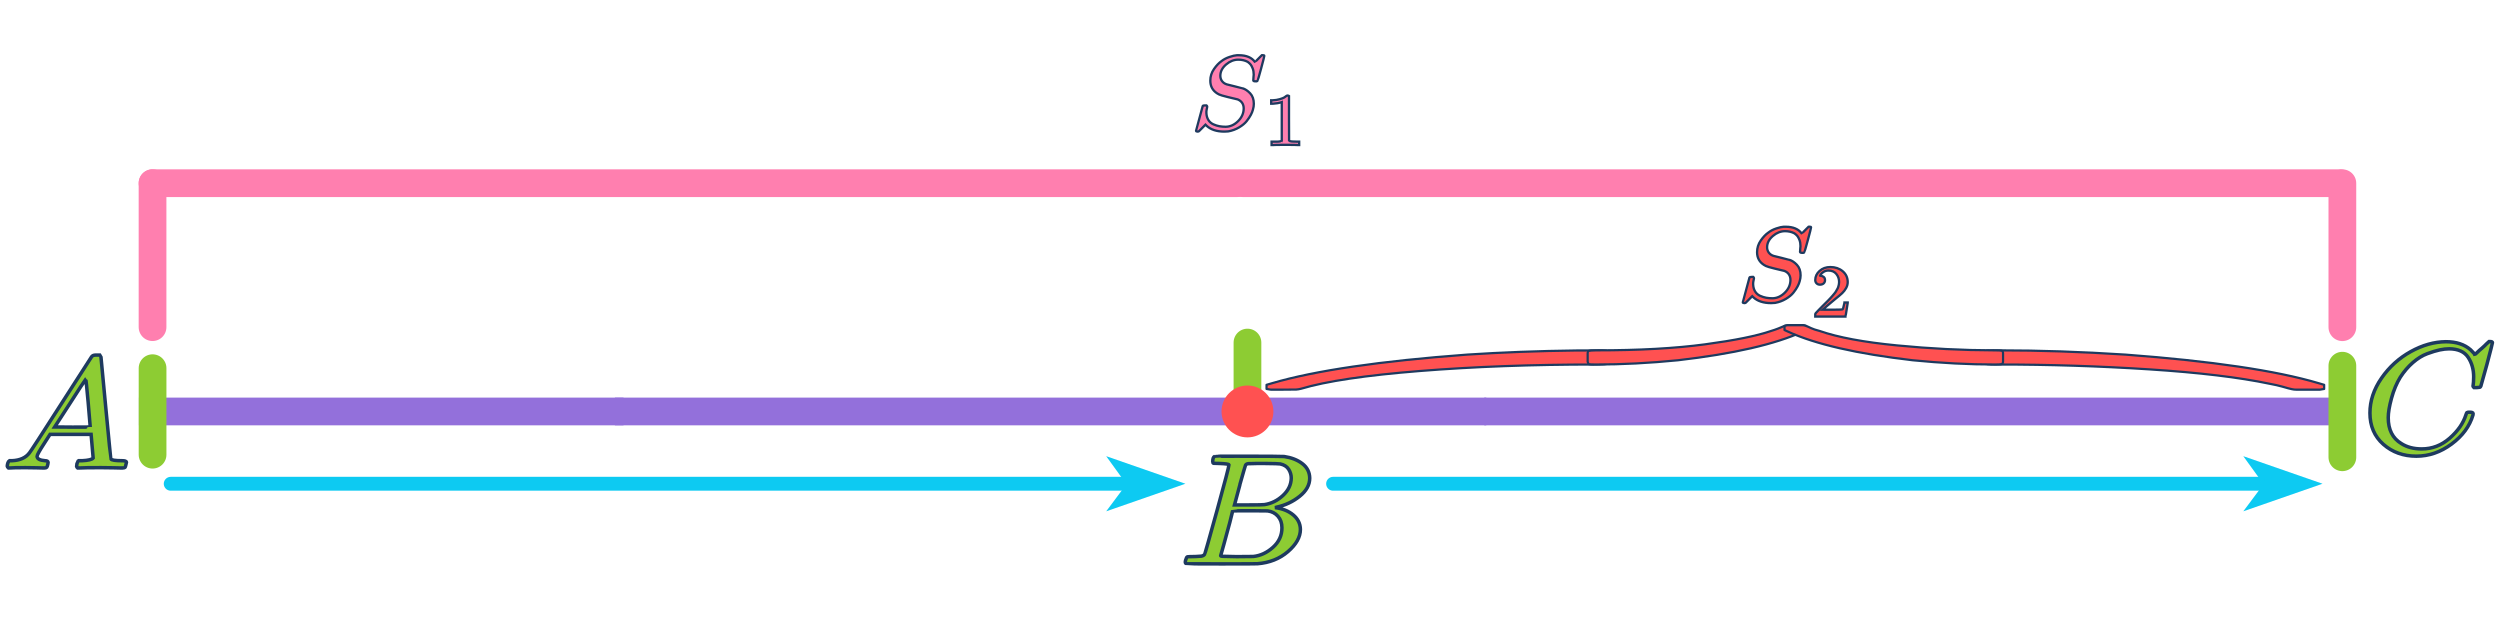
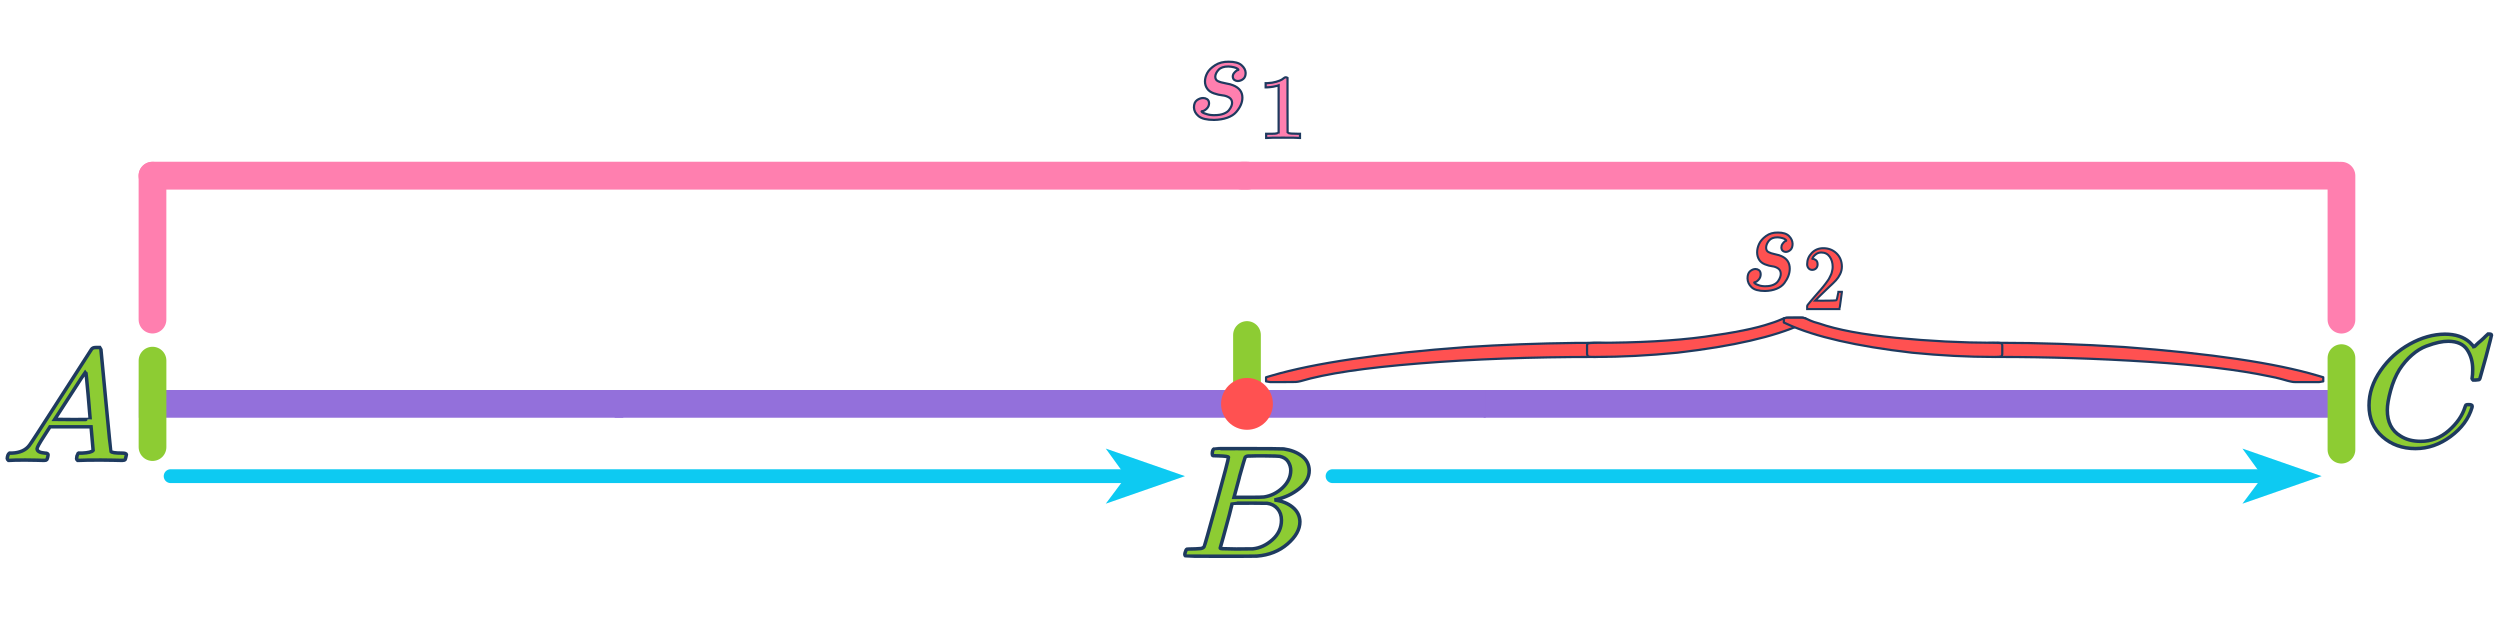
- <svg xmlns="http://www.w3.org/2000/svg" width="410" height="102" viewBox="0 0 1127 235" version="1.1" xml:space="preserve" style="fill-rule:evenodd;clip-rule:evenodd;stroke-linejoin:round;stroke-miterlimit:2;">
+ <svg xmlns="http://www.w3.org/2000/svg" width="410" height="102" viewBox="0 0 1709 347" version="1.1" xml:space="preserve" style="fill-rule:evenodd;clip-rule:evenodd;stroke-linejoin:round;stroke-miterlimit:2;">
  <g>
    <g>
      <g>
-         <path id="MJX-79-TEX-S4-E150" d="M572.871,152.972l-1.911,-0.319l0,-1.863l2.547,-0.745c19.317,-5.676 48.611,-9.969 87.881,-12.878c15.709,-1.029 32.16,-1.65 49.354,-1.863l3.821,0c1.91,0 3.29,-0.018 4.139,-0.053c2.972,-0 4.776,0.053 5.413,0.159c0.637,0.107 0.955,0.444 0.955,1.012l0,3.884c0,0.639 -0.318,1.012 -0.955,1.118c-0.637,0.106 -2.335,0.177 -5.095,0.213c-28.232,-0 -54.554,0.976 -78.965,2.927c-24.411,1.951 -42.242,4.612 -53.493,7.982c-0.849,0.213 -1.592,0.337 -2.229,0.373c-0.637,0.035 -2.653,0.053 -6.05,0.053l-5.412,0Z" style="fill:#ff5151;fill-rule:nonzero;stroke:#1e3a5f;stroke-width:1px;" />
-         <path id="MJX-79-TEX-S4-E151" d="M895.024,140.306l0,-4.576c0,-0.249 0.526,-0.373 1.578,-0.373c0.841,-0.071 2.419,-0.106 4.732,-0.106c18.09,-0 37.021,0.638 56.793,1.916c38.913,2.909 67.94,7.202 87.081,12.878l2.524,0.745l0,1.863l-1.893,0.319l-10.727,0c-0.631,0 -1.262,-0.071 -1.893,-0.213c-0.631,-0.142 -1.157,-0.266 -1.578,-0.372c-0.421,-0.107 -1.367,-0.373 -2.84,-0.799c-1.472,-0.425 -3.365,-0.851 -5.679,-1.277c-13.672,-2.874 -31.761,-5.038 -54.268,-6.492c-22.506,-1.455 -45.118,-2.182 -67.835,-2.182c-2.734,-0 -4.417,-0.053 -5.048,-0.16c-0.631,-0.106 -0.947,-0.496 -0.947,-1.171Z" style="fill:#ff5151;fill-rule:nonzero;stroke:#1e3a5f;stroke-width:1px;" />
+         <path id="MJX-79-TEX-S4-E150" d="M868.376,222.114l-2.896,-0.483l-0,-2.824l3.86,-1.129c29.282,-8.604 73.686,-15.112 133.213,-19.521c23.812,-1.56 48.748,-2.501 74.812,-2.824l5.791,-0c2.896,-0 4.988,-0.027 6.274,-0.08c4.505,-0 7.24,0.08 8.206,0.241c0.965,0.162 1.447,0.673 1.447,1.534l0,5.887c0,0.969 -0.482,1.534 -1.447,1.695c-0.966,0.16 -3.54,0.268 -7.723,0.323c-42.795,-0 -82.695,1.479 -119.698,4.436c-37.002,2.958 -64.031,6.991 -81.085,12.1c-1.287,0.323 -2.414,0.511 -3.379,0.565c-0.966,0.053 -4.022,0.08 -9.171,0.08l-8.204,0Z" style="fill:#ff5151;fill-rule:nonzero;stroke:#1e3a5f;stroke-width:1.52px;" />
+         <path id="MJX-79-TEX-S4-E151" d="M1356.7,202.915l-0,-6.936c-0,-0.378 0.797,-0.566 2.392,-0.566c1.274,-0.107 3.666,-0.16 7.172,-0.16c27.422,-0 56.118,0.967 86.089,2.904c58.985,4.409 102.985,10.917 131.999,19.521l3.826,1.129l-0,2.824l-2.87,0.483l-16.26,0c-0.956,0 -1.913,-0.107 -2.869,-0.322c-0.957,-0.216 -1.754,-0.404 -2.392,-0.564c-0.638,-0.162 -2.072,-0.566 -4.305,-1.211c-2.231,-0.645 -5.101,-1.29 -8.608,-1.936c-20.725,-4.357 -48.145,-7.637 -82.261,-9.841c-34.115,-2.205 -68.391,-3.307 -102.826,-3.307c-4.144,-0 -6.695,-0.081 -7.652,-0.243c-0.956,-0.161 -1.435,-0.752 -1.435,-1.775Z" style="fill:#ff5151;fill-rule:nonzero;stroke:#1e3a5f;stroke-width:1.52px;" />
        <g>
-           <path id="MJX-79-TEX-S4-E153" d="M715.718,140.36l-0,-3.779c-0,-0.638 0.203,-1.011 0.61,-1.117c0.407,-0.107 1.493,-0.178 3.257,-0.213c19.268,-0 35.619,-0.905 49.053,-2.714c13.434,-1.81 23.339,-3.814 29.717,-6.014c1.085,-0.319 2.171,-0.692 3.257,-1.117c1.085,-0.426 1.899,-0.763 2.442,-1.011c0.543,-0.249 1.018,-0.373 1.425,-0.373c0.271,-0.071 1.628,-0.106 4.071,-0.106l3.46,-0l1.221,0.319l0,1.863l-1.628,0.745c-12.348,5.676 -31.074,9.969 -56.177,12.878c-12.891,1.277 -25.239,1.916 -37.045,1.916c-1.764,-0 -2.781,-0.053 -3.053,-0.16c-0.271,-0.106 -0.475,-0.479 -0.61,-1.117Z" style="fill:#ff5151;fill-rule:nonzero;stroke:#1e3a5f;stroke-width:1px;" />
-           <path id="MJX-79-TEX-S4-E152" d="M804.461,124.235l1.221,-0.319l6.717,-0c0.543,-0 1.018,0.071 1.425,0.213c0.407,0.141 0.746,0.266 1.018,0.372c0.271,0.106 0.814,0.355 1.628,0.745c0.814,0.39 2.103,0.816 3.867,1.277c8.278,2.874 19.879,5.038 34.806,6.493c14.926,1.454 29.581,2.199 43.964,2.235c1.764,-0 2.85,0.053 3.257,0.159c0.407,0.107 0.61,0.497 0.61,1.171l0,3.566c0,0.709 -0.203,1.135 -0.61,1.277c-0.407,0.142 -1.425,0.213 -3.053,0.213c-11.806,-0 -24.154,-0.639 -37.045,-1.916c-25.103,-2.909 -43.828,-7.202 -56.177,-12.878l-1.628,-0.745l0,-1.863Z" style="fill:#ff5151;fill-rule:nonzero;stroke:#1e3a5f;stroke-width:1px;" />
+           <path id="MJX-79-TEX-S4-E153" d="M1084.91,202.997l0,-5.728c0,-0.967 0.308,-1.533 0.925,-1.694c0.617,-0.162 2.263,-0.269 4.937,-0.322c29.207,-0 53.992,-1.372 74.356,-4.114c20.363,-2.744 35.377,-5.782 45.045,-9.117c1.645,-0.483 3.291,-1.049 4.937,-1.693c1.645,-0.645 2.879,-1.156 3.702,-1.532c0.823,-0.378 1.543,-0.566 2.16,-0.566c0.411,-0.107 2.468,-0.16 6.171,-0.16l5.245,-0l1.851,0.483l-0,2.824l-2.468,1.13c-18.718,8.603 -47.103,15.111 -85.155,19.52c-19.54,1.936 -38.257,2.905 -56.153,2.905c-2.674,-0 -4.216,-0.081 -4.628,-0.243c-0.411,-0.161 -0.72,-0.726 -0.925,-1.693Z" style="fill:#ff5151;fill-rule:nonzero;stroke:#1e3a5f;stroke-width:1.52px;" />
+           <path id="MJX-79-TEX-S4-E152" d="M1219.43,178.554l1.851,-0.483l10.182,-0c0.823,-0 1.543,0.107 2.16,0.323c0.617,0.213 1.13,0.403 1.543,0.563c0.411,0.161 1.234,0.539 2.468,1.13c1.233,0.591 3.187,1.237 5.861,1.935c12.548,4.357 30.133,7.637 52.76,9.843c22.625,2.204 44.84,3.333 66.642,3.388c2.674,-0 4.32,0.08 4.937,0.241c0.617,0.162 0.924,0.753 0.924,1.775l0,5.405c0,1.075 -0.307,1.72 -0.924,1.936c-0.617,0.215 -2.16,0.323 -4.628,0.323c-17.896,-0 -36.613,-0.969 -56.154,-2.905c-38.052,-4.409 -66.435,-10.917 -85.154,-19.52l-2.468,-1.13l-0,-2.824Z" style="fill:#ff5151;fill-rule:nonzero;stroke:#1e3a5f;stroke-width:1.52px;" />
        </g>
      </g>
    </g>
  </g>
-   <path d="M562.355,160.266l-0,-28.53" style="fill:none;stroke:#8dcc33;stroke-width:12.5px;stroke-linecap:round;stroke-miterlimit:1.5;" />
+   <path d="M852.436,233.171l-0,-43.247" style="fill:none;stroke:#8dcc33;stroke-width:18.95px;stroke-linecap:round;stroke-miterlimit:1.5;" />
  <g>
    <g>
-       <path d="M1054.86,59.886l-494.746,0" style="fill:none;stroke:#ff7faf;stroke-width:12.5px;stroke-linecap:round;stroke-miterlimit:1.5;" />
-       <path d="M557.931,59.886l-489.168,0" style="fill:none;stroke:#ff7faf;stroke-width:12.5px;stroke-linecap:round;stroke-miterlimit:1.5;" />
-       <path d="M68.765,124.797l0,-64.913" style="fill:none;stroke:#ff7faf;stroke-width:12.5px;stroke-linecap:round;stroke-miterlimit:1.5;" />
-       <path d="M1055.94,124.819l-0,-64.912" style="fill:none;stroke:#ff7faf;stroke-width:12.5px;stroke-linecap:round;stroke-miterlimit:1.5;" />
+       <path d="M1598.99,81.012l-749.948,0" style="fill:none;stroke:#ff7faf;stroke-width:18.95px;stroke-linecap:round;stroke-miterlimit:1.5;" />
+       <path d="M852.671,81.012l-748.433,0" style="fill:none;stroke:#ff7faf;stroke-width:19.04px;stroke-linecap:round;stroke-miterlimit:1.5;" />
+       <path d="M104.241,179.406l-0,-98.397" style="fill:none;stroke:#ff7faf;stroke-width:18.95px;stroke-linecap:round;stroke-miterlimit:1.5;" />
+       <path d="M1600.62,179.439l-0,-98.395" style="fill:none;stroke:#ff7faf;stroke-width:18.95px;stroke-linecap:round;stroke-miterlimit:1.5;" />
    </g>
  </g>
-   <g>
-     <path d="M675.341,162.795l380.314,-0" style="fill:none;stroke:#9370db;stroke-width:12.5px;stroke-linecap:square;stroke-miterlimit:1.5;" />
-     <path d="M283.452,162.795l380.314,-0" style="fill:none;stroke:#9370db;stroke-width:12.5px;stroke-linecap:square;stroke-miterlimit:1.5;" />
-     <path d="M68.871,162.795l205.954,-0" style="fill:none;stroke:#9370db;stroke-width:12.5px;stroke-linecap:square;stroke-miterlimit:1.5;" />
-   </g>
-   <g>
-     <path d="M16.714,183.01c-0,1.137 1.193,1.8 3.578,1.99c0.934,-0 1.401,0.26 1.401,0.782c-0,0.047 -0.052,0.355 -0.156,0.924c-0.155,0.663 -0.311,1.089 -0.467,1.279c-0.155,0.189 -0.492,0.284 -1.011,0.284l-0.934,0c-0.518,0 -1.4,-0.024 -2.645,-0.071c-1.245,-0.047 -2.904,-0.071 -4.979,-0.071c-3.683,0 -6.043,0.047 -7.08,0.142l-0.622,0c-0.363,-0.331 -0.545,-0.592 -0.545,-0.782c0.104,-1.279 0.441,-2.108 1.011,-2.487l1.09,-0c3.63,-0.142 6.276,-1.327 7.935,-3.554c0.312,-0.284 5.006,-7.51 14.082,-21.677c9.077,-14.167 13.693,-21.345 13.849,-21.535c0.363,-0.568 0.985,-0.853 1.867,-0.853l1.945,0c0.311,0.427 0.467,0.664 0.467,0.711l2.178,22.956c1.453,15.305 2.231,23.028 2.334,23.17c0.26,0.521 1.945,0.782 5.058,0.782c1.296,-0 1.945,0.237 1.945,0.711c-0,0.094 -0.078,0.426 -0.234,0.995c-0.155,0.71 -0.285,1.137 -0.389,1.279c-0.104,0.142 -0.467,0.237 -1.089,0.284l-1.089,0c-0.571,0 -1.582,-0.024 -3.035,-0.071c-1.452,-0.047 -3.345,-0.071 -5.679,-0.071c-4.876,0 -8.065,0.047 -9.57,0.142l-0.933,0c-0.311,-0.284 -0.467,-0.497 -0.467,-0.639c0,-0.143 0.052,-0.569 0.156,-1.28c0.207,-0.616 0.363,-0.995 0.466,-1.137l0.312,-0.213l1.556,-0c2.801,-0.142 4.46,-0.545 4.979,-1.208l-0.934,-10.661l-18.516,-0l-2.646,4.122c-2.126,3.269 -3.189,5.188 -3.189,5.757Zm23.962,-13.22c0,-0.521 -0.311,-4.217 -0.933,-11.087c-0.623,-6.87 -0.986,-10.329 -1.089,-10.377l-2.101,3.057c-0.83,1.279 -2.464,3.814 -4.902,7.604l-7.002,10.803l8.014,0.071c5.342,0 8.013,-0.023 8.013,-0.071Z" style="fill:#8dcc33;fill-rule:nonzero;stroke:#1e3a5f;stroke-width:1.58px;stroke-linejoin:miter;stroke-miterlimit:4;" />
-   </g>
-   <g>
-     <path d="M549.577,186.24c-1.4,-0 -2.23,-0.024 -2.489,-0.072c-0.26,-0.047 -0.389,-0.307 -0.389,-0.781c-0,-1.28 0.285,-2.061 0.855,-2.346c0.052,-0.047 3.424,-0.071 10.115,-0.071c13.433,0 20.513,0.048 21.239,0.142c3.268,0.474 5.991,1.54 8.169,3.199c2.179,1.658 3.294,3.838 3.346,6.538c-0,3.033 -1.504,5.757 -4.513,8.174c-3.008,2.416 -6.457,4.051 -10.347,4.904l-0.778,0.213c3.319,0.426 6.042,1.516 8.169,3.269c2.127,1.753 3.216,3.933 3.268,6.539c-0,3.459 -1.868,6.799 -5.602,10.021c-3.735,3.222 -8.325,5.046 -13.771,5.473c-0.363,0.047 -5.835,0.071 -16.416,0.071c-10.373,-0 -15.638,-0.048 -15.793,-0.142c-0.208,-0.143 -0.312,-0.332 -0.312,-0.569c0,-0.332 0.052,-0.663 0.156,-0.995c0.259,-0.9 0.519,-1.398 0.778,-1.493c0.207,-0.047 0.596,-0.071 1.167,-0.071l0.467,0c1.4,0 2.956,-0.071 4.668,-0.213c0.726,-0.142 1.219,-0.426 1.478,-0.853c0.156,-0.189 2.023,-6.775 5.602,-19.758c3.579,-12.982 5.368,-19.829 5.368,-20.54c-0,-0.331 -1.478,-0.545 -4.435,-0.639Zm32.521,6.609c0,-1.421 -0.389,-2.748 -1.167,-3.98c-0.778,-1.232 -2.049,-2.037 -3.812,-2.416c-0.363,-0.095 -2.749,-0.166 -7.158,-0.213l-3.267,-0c-1.142,-0 -2.049,0.023 -2.723,0.071l-1.012,-0c-0.778,0.047 -1.271,0.284 -1.478,0.71c-0.104,0.19 -0.934,3.033 -2.49,8.529c0,0.142 -0.026,0.284 -0.078,0.426l-2.411,8.956l6.301,-0c4.202,-0 6.614,-0.048 7.236,-0.143c3.112,-0.473 5.887,-1.847 8.325,-4.122c2.437,-2.274 3.682,-4.88 3.734,-7.818Zm-4.201,22.388c-0,-2.085 -0.597,-3.814 -1.79,-5.188c-1.192,-1.374 -2.749,-2.18 -4.668,-2.417c-0.311,-0.047 -2.463,-0.071 -6.457,-0.071c-6.12,0 -9.207,0.024 -9.258,0.071c-0,0.095 -0.441,1.825 -1.323,5.189c-0.882,3.364 -1.789,6.704 -2.723,10.021l-1.4,4.975c-0,0.19 0.311,0.284 0.933,0.284c0.623,0 2.723,0.048 6.302,0.142c4.616,0 7.106,-0.023 7.469,-0.071c3.216,-0.331 6.172,-1.705 8.869,-4.122c2.697,-2.416 4.046,-5.354 4.046,-8.813Z" style="fill:#8dcc33;fill-rule:nonzero;stroke:#1e3a5f;stroke-width:1.58px;stroke-linejoin:miter;stroke-miterlimit:4;" />
-   </g>
-   <g>
-     <path d="M1068.37,163.483c0,-5.449 1.738,-10.684 5.213,-15.707c3.475,-5.022 7.858,-9.002 13.148,-11.94c5.291,-2.938 10.581,-4.43 15.871,-4.478c4.669,0 8.377,1.209 11.126,3.625c0.467,0.474 0.856,0.877 1.167,1.208c0.311,0.332 0.519,0.569 0.622,0.711l0.078,0.213c0.156,0 0.856,-0.616 2.101,-1.848c0.363,-0.284 0.752,-0.616 1.167,-0.995c0.415,-0.379 0.83,-0.758 1.245,-1.137c0.415,-0.379 0.674,-0.639 0.778,-0.782l1.167,-1.066l0.467,0c0.726,0 1.089,0.166 1.089,0.498c-0,0.189 -0.83,3.435 -2.49,9.737c-1.867,6.586 -2.801,9.902 -2.801,9.95c-0.103,0.237 -0.233,0.379 -0.389,0.426c-0.155,0.048 -0.622,0.095 -1.4,0.142l-1.245,0c-0.311,-0.284 -0.467,-0.497 -0.467,-0.639c0,-0.048 0.026,-0.213 0.078,-0.498c0.052,-0.284 0.104,-0.758 0.156,-1.421c0.051,-0.664 0.077,-1.422 0.077,-2.274c0,-3.365 -0.829,-6.302 -2.489,-8.813c-1.66,-2.512 -4.487,-3.791 -8.481,-3.838c-1.348,-0 -2.8,0.165 -4.356,0.497c-1.556,0.332 -3.424,0.9 -5.602,1.706c-2.178,0.805 -4.331,2.132 -6.458,3.98c-2.126,1.848 -4.019,4.051 -5.679,6.61c-1.66,2.7 -2.982,5.851 -3.968,9.452c-0.985,3.601 -1.478,6.539 -1.478,8.813c-0,5.402 1.971,9.287 5.913,11.656c2.489,1.611 5.55,2.417 9.18,2.417c4.72,-0 8.922,-1.611 12.604,-4.833c3.683,-3.222 6.12,-6.728 7.313,-10.519c0.208,-0.616 0.363,-0.971 0.467,-1.066c0.104,-0.095 0.519,-0.142 1.245,-0.142c1.037,-0 1.556,0.213 1.556,0.639c0,0.237 -0.026,0.451 -0.078,0.64c-1.504,5.07 -4.72,9.429 -9.647,13.077c-4.928,3.649 -10.218,5.473 -15.872,5.473c-5.861,-0 -10.814,-1.777 -14.86,-5.33c-4.045,-3.554 -6.068,-8.269 -6.068,-14.144Z" style="fill:#8dcc33;fill-rule:nonzero;stroke:#1e3a5f;stroke-width:1.58px;stroke-linejoin:miter;stroke-miterlimit:4;" />
-   </g>
+   <path d="M1023.7,237.004l576.489,0" style="fill:none;stroke:#9370db;stroke-width:18.95px;stroke-linecap:square;stroke-miterlimit:1.5;" />
+   <path d="M429.668,237.004l576.489,0" style="fill:none;stroke:#9370db;stroke-width:18.95px;stroke-linecap:square;stroke-miterlimit:1.5;" />
+   <path d="M104.401,237.004l312.19,0" style="fill:none;stroke:#9370db;stroke-width:18.95px;stroke-linecap:square;stroke-miterlimit:1.5;" />
+   <path d="M25.34,267.647c0,1.723 1.809,2.728 5.424,3.016c1.416,0 2.124,0.394 2.124,1.186c-0,0.071 -0.079,0.538 -0.237,1.4c-0.235,1.005 -0.471,1.651 -0.708,1.939c-0.235,0.286 -0.745,0.43 -1.532,0.43l-1.416,0c-0.785,0 -2.122,-0.036 -4.009,-0.107c-1.887,-0.071 -4.402,-0.108 -7.548,-0.108c-5.582,0 -9.16,0.071 -10.732,0.215l-0.942,0c-0.551,-0.501 -0.827,-0.897 -0.827,-1.185c0.158,-1.939 0.669,-3.195 1.533,-3.77l1.652,0c5.503,-0.215 9.513,-2.011 12.028,-5.387c0.473,-0.43 7.588,-11.384 21.346,-32.858c13.759,-21.475 20.756,-32.356 20.993,-32.644c0.55,-0.861 1.493,-1.293 2.83,-1.293l2.948,0c0.471,0.648 0.708,1.007 0.708,1.078l3.301,34.797c2.203,23.2 3.382,34.907 3.538,35.122c0.394,0.79 2.949,1.185 7.667,1.185c1.965,0 2.949,0.36 2.949,1.078c-0,0.143 -0.119,0.646 -0.355,1.508c-0.235,1.076 -0.432,1.724 -0.59,1.939c-0.157,0.215 -0.708,0.359 -1.65,0.43l-1.651,0c-0.866,0 -2.398,-0.036 -4.601,-0.107c-2.201,-0.071 -5.07,-0.108 -8.608,-0.108c-7.391,0 -12.225,0.071 -14.507,0.215l-1.414,0c-0.471,-0.43 -0.708,-0.753 -0.708,-0.968c0,-0.217 0.079,-0.863 0.237,-1.94c0.314,-0.934 0.55,-1.509 0.706,-1.724l0.473,-0.323l2.359,0c4.246,-0.215 6.76,-0.826 7.547,-1.831l-1.416,-16.16l-28.067,-0l-4.011,6.248c-3.222,4.955 -4.834,7.864 -4.834,8.727Zm36.323,-20.039c-0,-0.79 -0.472,-6.393 -1.415,-16.806c-0.944,-10.414 -1.494,-15.657 -1.65,-15.73l-3.185,4.634c-1.258,1.939 -3.735,5.781 -7.431,11.526l-10.614,16.376l12.148,0.107c8.098,0 12.147,-0.035 12.147,-0.107Z" style="fill:#8dcc33;fill-rule:nonzero;stroke:#1e3a5f;stroke-width:2.4px;stroke-linejoin:miter;stroke-miterlimit:4;" />
+   <path d="M833.067,272.543c-2.122,-0 -3.381,-0.036 -3.773,-0.109c-0.394,-0.071 -0.59,-0.466 -0.59,-1.184c0,-1.94 0.432,-3.124 1.296,-3.556c0.079,-0.071 5.19,-0.108 15.333,-0.108c20.362,0 31.094,0.073 32.194,0.215c4.954,0.719 9.082,2.335 12.383,4.85c3.303,2.513 4.993,5.817 5.072,9.91c0,4.597 -2.28,8.727 -6.841,12.39c-4.559,3.663 -9.787,6.141 -15.684,7.434l-1.179,0.323c5.031,0.646 9.158,2.298 12.382,4.955c3.225,2.657 4.875,5.962 4.954,9.912c0,5.243 -2.831,10.306 -8.491,15.19c-5.662,4.884 -12.62,7.649 -20.875,8.296c-0.55,0.071 -8.845,0.108 -24.884,0.108c-15.723,-0 -23.704,-0.073 -23.939,-0.215c-0.315,-0.217 -0.473,-0.504 -0.473,-0.863c-0,-0.503 0.079,-1.005 0.236,-1.508c0.393,-1.364 0.787,-2.119 1.18,-2.263c0.314,-0.072 0.903,-0.108 1.769,-0.108l0.708,0c2.122,0 4.48,-0.108 7.075,-0.323c1.101,-0.215 1.848,-0.646 2.241,-1.293c0.236,-0.286 3.066,-10.27 8.492,-29.949c5.425,-19.679 8.136,-30.058 8.136,-31.136c0,-0.501 -2.24,-0.826 -6.722,-0.968Zm49.296,10.018c-0,-2.154 -0.59,-4.166 -1.769,-6.033c-1.179,-1.868 -3.106,-3.088 -5.778,-3.662c-0.551,-0.144 -4.167,-0.252 -10.851,-0.323l-4.952,-0c-1.731,-0 -3.106,0.035 -4.127,0.108l-1.534,-0c-1.18,0.071 -1.927,0.43 -2.241,1.076c-0.157,0.288 -1.416,4.597 -3.774,12.928c-0,0.215 -0.04,0.431 -0.118,0.646l-3.655,13.576l9.551,-0c6.37,-0 10.026,-0.073 10.969,-0.217c4.717,-0.717 8.923,-2.8 12.619,-6.248c3.694,-3.447 5.581,-7.398 5.66,-11.851Zm-6.368,33.936c-0,-3.16 -0.905,-5.781 -2.713,-7.864c-1.807,-2.083 -4.167,-3.304 -7.076,-3.664c-0.472,-0.071 -3.734,-0.107 -9.788,-0.107c-9.277,-0 -13.956,0.036 -14.033,0.107c-0,0.144 -0.669,2.767 -2.006,7.866c-1.337,5.099 -2.712,10.162 -4.127,15.19l-2.123,7.541c0,0.288 0.472,0.431 1.415,0.431c0.944,-0 4.127,0.073 9.552,0.215c6.997,0 10.772,-0.035 11.322,-0.108c4.875,-0.501 9.356,-2.584 13.444,-6.248c4.088,-3.662 6.133,-8.116 6.133,-13.359Z" style="fill:#8dcc33;fill-rule:nonzero;stroke:#1e3a5f;stroke-width:2.4px;stroke-linejoin:miter;stroke-miterlimit:4;" />
+   <path d="M1619.47,238.047c-0,-8.259 2.634,-16.195 7.902,-23.809c5.267,-7.612 11.911,-13.645 19.93,-18.099c8.02,-4.453 16.038,-6.715 24.057,-6.788c7.078,0 12.698,1.833 16.865,5.495c0.708,0.719 1.298,1.33 1.769,1.831c0.472,0.504 0.787,0.863 0.943,1.078l0.118,0.323c0.237,0 1.298,-0.934 3.185,-2.801c0.55,-0.431 1.14,-0.934 1.769,-1.508c0.629,-0.575 1.258,-1.149 1.887,-1.724c0.629,-0.574 1.022,-0.969 1.18,-1.185l1.768,-1.616l0.708,-0c1.101,-0 1.651,0.251 1.651,0.755c0,0.286 -1.258,5.207 -3.774,14.759c-2.83,9.983 -4.246,15.01 -4.246,15.083c-0.156,0.359 -0.353,0.574 -0.59,0.645c-0.235,0.073 -0.943,0.144 -2.122,0.216l-1.887,-0c-0.472,-0.431 -0.708,-0.754 -0.708,-0.969c-0,-0.073 0.039,-0.323 0.118,-0.755c0.079,-0.43 0.158,-1.149 0.237,-2.154c0.077,-1.006 0.116,-2.155 0.116,-3.447c0,-5.1 -1.256,-9.552 -3.772,-13.359c-2.517,-3.807 -6.802,-5.746 -12.856,-5.817c-2.044,-0 -4.244,0.25 -6.603,0.753c-2.359,0.503 -5.19,1.364 -8.492,2.586c-3.301,1.22 -6.565,3.232 -9.789,6.033c-3.223,2.801 -6.092,6.141 -8.608,10.02c-2.517,4.092 -4.52,8.869 -6.015,14.327c-1.493,5.459 -2.24,9.912 -2.24,13.359c-0,8.189 2.987,14.077 8.963,17.668c3.772,2.442 8.412,3.664 13.915,3.664c7.155,0 13.524,-2.442 19.105,-7.326c5.583,-4.884 9.277,-10.198 11.086,-15.945c0.315,-0.933 0.55,-1.472 0.707,-1.616c0.158,-0.144 0.787,-0.215 1.888,-0.215c1.572,0 2.358,0.323 2.358,0.969c0,0.359 -0.039,0.683 -0.118,0.97c-2.28,7.685 -7.155,14.293 -14.623,19.822c-7.47,5.532 -15.489,8.296 -24.059,8.296c-8.885,0 -16.392,-2.693 -22.525,-8.079c-6.132,-5.387 -9.198,-12.534 -9.198,-21.44Z" style="fill:#8dcc33;fill-rule:nonzero;stroke:#1e3a5f;stroke-width:2.4px;stroke-linejoin:miter;stroke-miterlimit:4;" />
+   <path d="M810.052,286.404l-54.148,18.84l13.844,-18.531l-13.844,-19.15l54.148,18.841Z" style="fill:#0dcaf2;" />
+   <circle cx="852.436" cy="237.003" r="17.723" style="fill:#ff5151;" />
+   <path d="M116.654,286.419l649.792,-0" style="fill:none;stroke:#0dcaf2;stroke-width:9.47px;stroke-linecap:round;stroke-miterlimit:1.5;" />
+   <path d="M1587.07,286.404l-54.148,18.84l13.844,-18.531l-13.844,-19.15l54.148,18.841Z" style="fill:#0dcaf2;" />
+   <path d="M910.945,286.419l632.52,-0" style="fill:none;stroke:#0dcaf2;stroke-width:9.47px;stroke-linecap:round;stroke-miterlimit:1.5;" />
+   <path d="M1600.62,268.311l-0,-62.581" style="fill:none;stroke:#8dcc33;stroke-width:18.95px;stroke-linecap:round;stroke-miterlimit:1.5;" />
+   <path d="M104.259,266.549l-0,-59.109" style="fill:none;stroke:#8dcc33;stroke-width:18.95px;stroke-linecap:round;stroke-miterlimit:1.5;" />
  <g>
    <g>
-       <path d="M552.459,34.457c2.041,-0 3.91,-0.822 5.605,-2.466c1.695,-1.643 2.56,-3.555 2.595,-5.736c-0,-1.991 -0.9,-3.366 -2.699,-4.125c-3.667,-0.853 -6.02,-1.438 -7.058,-1.754c-1.038,-0.316 -1.764,-0.632 -2.18,-0.948c-2.076,-1.328 -3.114,-3.24 -3.114,-5.737c0,-1.928 0.554,-3.682 1.661,-5.262c1.107,-1.581 2.232,-2.766 3.374,-3.556c1.003,-0.79 2.214,-1.422 3.632,-1.896c1.419,-0.474 2.526,-0.727 3.322,-0.759l0.934,0c3.322,0 5.726,1.011 7.214,3.034c0.034,0 0.259,-0.205 0.675,-0.616c0.415,-0.411 0.865,-0.869 1.349,-1.375c0.484,-0.506 0.83,-0.853 1.038,-1.043l0.207,0c0.104,0 0.191,-0.016 0.26,-0.047c0.45,-0 0.675,0.11 0.675,0.332c-0,0.221 -0.485,2.133 -1.454,5.736c-0.968,3.603 -1.522,5.468 -1.66,5.594c-0.139,0.127 -0.415,0.174 -0.831,0.143c-0.692,-0 -1.038,-0.143 -1.038,-0.427c0,-0.19 0.018,-0.348 0.052,-0.474c0,-0.095 0.018,-0.395 0.052,-0.901c0.035,-0.506 0.069,-0.916 0.104,-1.233c0,-1.074 -0.156,-2.007 -0.467,-2.797c-0.311,-0.79 -0.623,-1.375 -0.934,-1.754c-0.312,-0.379 -0.744,-0.774 -1.298,-1.185c-1.245,-0.664 -2.664,-0.996 -4.255,-0.996c-1.972,0 -3.806,0.727 -5.502,2.181c-1.695,1.454 -2.56,3.129 -2.594,5.026c-0,0.948 0.259,1.77 0.778,2.465c0.519,0.695 1.228,1.185 2.128,1.47c0.138,0.063 1.349,0.363 3.633,0.9c2.283,0.538 3.442,0.822 3.477,0.854c1.176,0.347 2.318,1.106 3.425,2.275c1.107,1.17 1.661,2.75 1.661,4.741c-0,0.822 -0.138,1.707 -0.415,2.655c-0.173,0.696 -0.485,1.47 -0.934,2.323c-0.45,0.854 -1.073,1.786 -1.869,2.798c-0.796,1.011 -1.937,1.959 -3.425,2.844c-1.488,0.885 -3.114,1.486 -4.878,1.802c-0.416,0.063 -1.004,0.095 -1.765,0.095c-3.425,-0 -6.089,-0.87 -7.992,-2.608l-0.519,-0.521l-1.453,1.469c-0.796,0.854 -1.281,1.343 -1.454,1.47c-0.173,0.126 -0.397,0.19 -0.674,0.19c-0.45,-0 -0.675,-0.127 -0.675,-0.38c0,-0.095 1.003,-3.808 3.01,-11.141c0.069,-0.19 0.415,-0.284 1.038,-0.284l0.675,-0c0.207,0.189 0.311,0.363 0.311,0.521c0,0.063 -0.017,0.205 -0.052,0.427c-0.034,0.221 -0.104,0.553 -0.207,0.995c-0.104,0.443 -0.139,0.964 -0.104,1.565c0.069,1.232 0.38,2.276 0.934,3.129c0.554,0.853 1.298,1.485 2.232,1.896c0.934,0.411 1.833,0.696 2.698,0.854c0.865,0.158 1.782,0.237 2.751,0.237Z" style="fill:#ff7faf;fill-rule:nonzero;stroke:#1e3a5f;stroke-width:1.05px;stroke-linejoin:miter;stroke-miterlimit:4;" />
-     </g>
-     <g>
-       <path d="M577.816,23.332l-0.477,0.168c-0.343,0.112 -0.832,0.223 -1.468,0.335c-0.636,0.112 -1.345,0.19 -2.128,0.235l-0.697,-0l-0,-1.542l0.697,-0c1.15,-0.045 2.214,-0.213 3.192,-0.503c0.979,-0.291 1.664,-0.559 2.055,-0.804c0.391,-0.246 0.734,-0.492 1.027,-0.738c0.049,-0.067 0.196,-0.1 0.441,-0.1c0.22,-0 0.428,0.067 0.624,0.201l-0,10.022l0.036,10.055c0.171,0.157 0.318,0.257 0.441,0.302c0.122,0.045 0.415,0.089 0.88,0.134c0.465,0.045 1.223,0.067 2.275,0.067l0.954,0l0,1.542l-0.404,-0c-0.513,-0.067 -2.458,-0.101 -5.834,-0.101c-3.326,0 -5.247,0.034 -5.76,0.101l-0.441,-0l0,-1.542l2.349,0c0.391,0 0.697,-0.011 0.917,-0.033c0.22,-0.023 0.416,-0.056 0.587,-0.101c0.171,-0.045 0.269,-0.067 0.294,-0.067c0.024,0 0.097,-0.056 0.22,-0.168c0.122,-0.111 0.195,-0.156 0.22,-0.134l-0,-17.329Z" style="fill:#ff7faf;fill-rule:nonzero;stroke:#1e3a5f;stroke-width:1.05px;stroke-linejoin:miter;stroke-miterlimit:4;" />
+       <g>
+         <path d="M823.719,16.575c-0,-1.877 0.514,-3.784 1.544,-5.72c1.03,-1.936 2.832,-3.725 5.406,-5.368c2.574,-1.643 5.695,-2.435 9.364,-2.376c3.99,-0 6.886,0.792 8.687,2.376c1.802,1.584 2.736,3.344 2.8,5.28c-0,1.877 -0.547,3.256 -1.641,4.136c-1.094,0.88 -2.317,1.35 -3.668,1.408c-0.837,0 -1.609,-0.234 -2.317,-0.704c-0.708,-0.469 -1.094,-1.232 -1.159,-2.288c0,-0.939 0.29,-1.76 0.869,-2.464c0.579,-0.704 1.126,-1.232 1.641,-1.584c0.515,-0.352 0.933,-0.528 1.255,-0.528c0.065,-0 0.097,-0.029 0.097,-0.088c-0,-0.176 -0.225,-0.44 -0.676,-0.792c-0.45,-0.352 -1.255,-0.675 -2.413,-0.968c-1.159,-0.293 -2.414,-0.469 -3.765,-0.528c-3.089,-0 -5.341,0.763 -6.757,2.288c-1.416,1.525 -2.156,3.08 -2.221,4.664c0,1.467 0.612,2.494 1.835,3.08c1.222,0.587 2.992,1.086 5.309,1.496c2.317,0.411 3.99,0.851 5.02,1.32c4.247,1.702 6.371,4.518 6.371,8.449c-0,1.642 -0.354,3.285 -1.062,4.928c-0.708,1.643 -1.77,3.285 -3.186,4.928c-1.416,1.643 -3.443,2.934 -6.081,3.872c-2.639,0.939 -5.664,1.438 -9.074,1.496c-4.956,0 -8.463,-0.85 -10.522,-2.552c-2.06,-1.701 -3.122,-3.696 -3.186,-5.984c0,-2.288 0.676,-3.931 2.027,-4.928c1.352,-0.998 2.768,-1.496 4.248,-1.496c0.965,-0 1.866,0.264 2.703,0.792c0.836,0.528 1.287,1.437 1.351,2.728c0,1.525 -0.579,2.816 -1.738,3.872c-1.158,1.056 -2.155,1.584 -2.992,1.584c-0.129,0.059 -0.225,0.088 -0.29,0.088c-0.064,0 -0.096,0.059 -0.096,0.176c0.064,0.176 0.322,0.411 0.772,0.704c0.451,0.294 1.448,0.675 2.993,1.144c1.544,0.47 3.314,0.675 5.309,0.616c2.317,0 4.312,-0.322 5.985,-0.968c1.673,-0.645 2.896,-1.466 3.668,-2.464c0.772,-0.997 1.319,-1.907 1.641,-2.728c0.322,-0.821 0.483,-1.555 0.483,-2.2c-0,-1.643 -0.676,-2.875 -2.027,-3.696c-1.352,-0.822 -2.896,-1.32 -4.634,-1.496c-1.737,-0.176 -3.636,-0.616 -5.695,-1.32c-2.06,-0.704 -3.572,-1.731 -4.537,-3.08c-1.094,-1.467 -1.641,-3.169 -1.641,-5.105Z" style="fill:#ff7faf;fill-rule:nonzero;stroke:#1e3a5f;stroke-width:1.51px;stroke-linejoin:miter;stroke-miterlimit:4;" />
+       </g>
+       <g>
+         <path d="M874.069,19.247l-0.887,0.311c-0.637,0.207 -1.547,0.414 -2.73,0.622c-1.183,0.207 -2.503,0.352 -3.959,0.435l-1.296,0l-0,-2.862l1.296,0c2.139,-0.083 4.118,-0.394 5.938,-0.933c1.82,-0.539 3.094,-1.037 3.822,-1.493c0.728,-0.456 1.365,-0.913 1.911,-1.369c0.091,-0.124 0.364,-0.187 0.819,-0.187c0.409,0 0.796,0.125 1.16,0.374l0,18.603l0.068,18.666c0.319,0.29 0.592,0.477 0.819,0.56c0.228,0.083 0.774,0.165 1.638,0.248c0.865,0.083 2.275,0.125 4.232,0.125l1.774,-0l0,2.862l-0.751,-0c-0.955,-0.124 -4.572,-0.187 -10.851,-0.187c-6.188,0 -9.76,0.063 -10.715,0.187l-0.819,-0l-0,-2.862l4.368,-0c0.728,-0 1.297,-0.021 1.706,-0.062c0.41,-0.042 0.774,-0.104 1.092,-0.187c0.319,-0.083 0.501,-0.124 0.546,-0.124c0.046,-0 0.182,-0.104 0.41,-0.312c0.227,-0.207 0.364,-0.29 0.409,-0.248l0,-32.167Z" style="fill:#ff7faf;fill-rule:nonzero;stroke:#1e3a5f;stroke-width:1.51px;stroke-linejoin:miter;stroke-miterlimit:4;" />
+       </g>
    </g>
  </g>
  <g>
    <g>
-       <path d="M798.938,111.773c2.042,0 3.91,-0.821 5.605,-2.465c1.696,-1.644 2.561,-3.556 2.595,-5.737c0,-1.991 -0.899,-3.366 -2.699,-4.124c-3.667,-0.854 -6.02,-1.438 -7.058,-1.754c-1.038,-0.316 -1.764,-0.633 -2.179,-0.949c-2.076,-1.327 -3.114,-3.239 -3.114,-5.736c-0,-1.928 0.553,-3.682 1.66,-5.263c1.108,-1.58 2.232,-2.765 3.374,-3.555c1.003,-0.791 2.214,-1.423 3.633,-1.897c1.418,-0.474 2.525,-0.727 3.321,-0.758l0.934,-0c3.322,-0 5.726,1.011 7.214,3.034c0.035,-0 0.26,-0.206 0.675,-0.616c0.415,-0.411 0.865,-0.87 1.349,-1.375c0.485,-0.506 0.831,-0.854 1.038,-1.043l0.208,-0c0.104,-0 0.19,-0.016 0.259,-0.048c0.45,0 0.675,0.111 0.675,0.332c-0,0.221 -0.484,2.134 -1.453,5.737c-0.969,3.603 -1.523,5.468 -1.661,5.594c-0.138,0.126 -0.415,0.174 -0.83,0.142c-0.692,0 -1.038,-0.142 -1.038,-0.426c-0,-0.19 0.017,-0.348 0.052,-0.474c-0,-0.095 0.017,-0.396 0.051,-0.901c0.035,-0.506 0.07,-0.917 0.104,-1.233c0,-1.075 -0.155,-2.007 -0.467,-2.797c-0.311,-0.79 -0.623,-1.375 -0.934,-1.754c-0.311,-0.38 -0.744,-0.775 -1.297,-1.186c-1.246,-0.663 -2.665,-0.995 -4.256,-0.995c-1.972,-0 -3.806,0.727 -5.501,2.181c-1.696,1.454 -2.561,3.129 -2.595,5.025c-0,0.948 0.259,1.77 0.778,2.465c0.519,0.696 1.229,1.186 2.128,1.47c0.139,0.063 1.349,0.364 3.633,0.901c2.283,0.537 3.443,0.822 3.477,0.853c1.177,0.348 2.318,1.107 3.425,2.276c1.108,1.169 1.661,2.75 1.661,4.741c0,0.822 -0.138,1.707 -0.415,2.655c-0.173,0.695 -0.484,1.47 -0.934,2.323c-0.45,0.853 -1.073,1.786 -1.869,2.797c-0.795,1.012 -1.937,1.96 -3.425,2.845c-1.488,0.885 -3.114,1.485 -4.878,1.801c-0.415,0.064 -1.004,0.095 -1.765,0.095c-3.425,0 -6.089,-0.869 -7.992,-2.607l-0.519,-0.522l-1.453,1.47c-0.796,0.853 -1.28,1.343 -1.453,1.47c-0.173,0.126 -0.398,0.189 -0.675,0.189c-0.45,0 -0.675,-0.126 -0.675,-0.379c0,-0.095 1.004,-3.809 3.01,-11.141c0.07,-0.19 0.416,-0.285 1.038,-0.285l0.675,0c0.208,0.19 0.311,0.364 0.311,0.522c0,0.063 -0.017,0.205 -0.051,0.426c-0.035,0.222 -0.104,0.553 -0.208,0.996c-0.104,0.442 -0.138,0.964 -0.104,1.564c0.069,1.233 0.381,2.276 0.934,3.129c0.554,0.854 1.298,1.486 2.232,1.897c0.934,0.411 1.834,0.695 2.699,0.853c0.865,0.158 1.781,0.237 2.75,0.237Z" style="fill:#ff5151;fill-rule:nonzero;stroke:#1e3a5f;stroke-width:1.05px;stroke-linejoin:miter;stroke-miterlimit:4;" />
-     </g>
-     <g>
-       <path d="M820.479,105.643c-0.66,0 -1.186,-0.201 -1.578,-0.603c-0.391,-0.402 -0.587,-0.894 -0.587,-1.475c0,-1.587 0.649,-2.961 1.945,-4.123c1.297,-1.162 2.911,-1.743 4.843,-1.743c2.226,0 4.085,0.626 5.578,1.877c1.492,1.252 2.25,2.872 2.274,4.86c0,0.961 -0.244,1.877 -0.733,2.749c-0.49,0.871 -1.077,1.631 -1.762,2.279c-0.684,0.648 -1.663,1.475 -2.935,2.481c-0.881,0.692 -2.104,1.72 -3.669,3.083l-2.165,1.877l2.789,0.034c3.84,-0 5.883,-0.056 6.127,-0.168c0.171,-0.044 0.465,-1.039 0.881,-2.983l-0,-0.1l1.467,-0l0,0.1c-0.024,0.067 -0.183,1.084 -0.477,3.05c-0.293,1.967 -0.477,2.995 -0.55,3.084l0,0.101l-13.613,-0l0,-1.039c0,-0.157 0.074,-0.324 0.221,-0.503c0.146,-0.179 0.513,-0.57 1.1,-1.173c0.71,-0.715 1.321,-1.341 1.835,-1.877c0.22,-0.224 0.636,-0.637 1.247,-1.241c0.612,-0.603 1.028,-1.016 1.248,-1.24c0.22,-0.223 0.575,-0.592 1.064,-1.106c0.489,-0.514 0.832,-0.894 1.027,-1.14c0.196,-0.245 0.477,-0.581 0.844,-1.005c0.367,-0.425 0.624,-0.782 0.771,-1.073c0.147,-0.29 0.33,-0.614 0.55,-0.972c0.22,-0.357 0.379,-0.715 0.477,-1.072c0.098,-0.358 0.184,-0.693 0.257,-1.006c0.073,-0.313 0.11,-0.682 0.11,-1.106c0,-1.408 -0.416,-2.626 -1.247,-3.654c-0.832,-1.028 -2.018,-1.541 -3.56,-1.541c-0.807,-0 -1.516,0.189 -2.128,0.569c-0.611,0.38 -1.039,0.749 -1.284,1.106c-0.244,0.358 -0.367,0.57 -0.367,0.637c0,0.023 0.061,0.034 0.184,0.034c0.44,-0 0.893,0.156 1.357,0.469c0.465,0.313 0.697,0.827 0.697,1.542c0,0.559 -0.195,1.028 -0.587,1.408c-0.391,0.38 -0.941,0.581 -1.651,0.603Z" style="fill:#ff5151;fill-rule:nonzero;stroke:#1e3a5f;stroke-width:1.05px;stroke-linejoin:miter;stroke-miterlimit:4;" />
+       <g>
+         <path d="M1201.17,133.407c0,-1.887 0.449,-3.802 1.347,-5.748c0.897,-1.945 2.469,-3.743 4.713,-5.393c2.245,-1.651 4.966,-2.446 8.164,-2.387c3.479,-0 6.004,0.795 7.576,2.387c1.571,1.591 2.384,3.36 2.44,5.305c0,1.886 -0.477,3.272 -1.43,4.156c-0.954,0.884 -2.02,1.355 -3.199,1.414c-0.729,0 -1.403,-0.235 -2.02,-0.707c-0.617,-0.472 -0.954,-1.238 -1.01,-2.299c0,-0.943 0.253,-1.768 0.758,-2.476c0.505,-0.707 0.982,-1.237 1.43,-1.591c0.449,-0.354 0.814,-0.531 1.095,-0.531c0.056,0 0.084,-0.029 0.084,-0.088c-0,-0.177 -0.197,-0.442 -0.589,-0.796c-0.393,-0.353 -1.095,-0.678 -2.105,-0.972c-1.01,-0.295 -2.104,-0.472 -3.282,-0.531c-2.693,0 -4.657,0.766 -5.892,2.299c-1.234,1.533 -1.88,3.095 -1.936,4.686c0,1.474 0.533,2.505 1.599,3.095c1.067,0.589 2.61,1.09 4.63,1.503c2.02,0.413 3.479,0.855 4.376,1.326c3.704,1.71 5.556,4.539 5.556,8.488c-0,1.651 -0.309,3.301 -0.926,4.952c-0.618,1.65 -1.543,3.301 -2.778,4.951c-1.234,1.651 -3.002,2.948 -5.302,3.891c-2.301,0.943 -4.938,1.444 -7.912,1.503c-4.321,-0 -7.379,-0.855 -9.175,-2.564c-1.795,-1.71 -2.721,-3.714 -2.777,-6.013c-0,-2.299 0.589,-3.949 1.767,-4.951c1.179,-1.002 2.413,-1.503 3.704,-1.503c0.842,-0 1.627,0.265 2.357,0.796c0.729,0.53 1.122,1.444 1.178,2.741c-0,1.532 -0.505,2.829 -1.515,3.89c-1.01,1.061 -1.88,1.591 -2.609,1.591c-0.113,0.059 -0.197,0.089 -0.253,0.089c-0.056,-0 -0.084,0.059 -0.084,0.177c0.056,0.177 0.281,0.412 0.673,0.707c0.393,0.295 1.263,0.678 2.61,1.15c1.346,0.471 2.889,0.677 4.629,0.618c2.02,0 3.759,-0.324 5.218,-0.972c1.459,-0.649 2.525,-1.474 3.199,-2.476c0.673,-1.002 1.15,-1.916 1.43,-2.741c0.281,-0.825 0.421,-1.562 0.421,-2.21c0,-1.651 -0.589,-2.889 -1.767,-3.714c-1.179,-0.825 -2.525,-1.326 -4.04,-1.503c-1.515,-0.177 -3.171,-0.619 -4.966,-1.326c-1.796,-0.708 -3.114,-1.739 -3.956,-3.095c-0.954,-1.474 -1.431,-3.183 -1.431,-5.128Z" style="fill:#ff5151;fill-rule:nonzero;stroke:#1e3a5f;stroke-width:1.41px;stroke-linejoin:miter;stroke-miterlimit:4;" />
+       </g>
+       <g>
+         <path d="M1238.88,145.405c-1.072,-0 -1.924,-0.375 -2.559,-1.125c-0.635,-0.75 -0.952,-1.667 -0.952,-2.751c-0,-2.959 1.051,-5.522 3.154,-7.689c2.102,-2.167 4.72,-3.251 7.854,-3.251c3.61,0 6.625,1.167 9.045,3.501c2.42,2.334 3.65,5.355 3.69,9.064c-0,1.792 -0.397,3.501 -1.19,5.126c-0.794,1.626 -1.746,3.043 -2.857,4.251c-1.11,1.209 -2.697,2.751 -4.76,4.626c-1.428,1.292 -3.412,3.209 -5.951,5.751l-3.511,3.501l4.523,0.063c6.228,-0 9.541,-0.105 9.937,-0.313c0.278,-0.083 0.754,-1.938 1.429,-5.564l-0,-0.187l2.38,-0l-0,0.187c-0.04,0.125 -0.298,2.022 -0.774,5.689c-0.476,3.667 -0.773,5.584 -0.892,5.751l-0,0.188l-22.077,-0l-0,-1.938c-0,-0.292 0.119,-0.604 0.357,-0.938c0.238,-0.333 0.833,-1.063 1.785,-2.188c1.15,-1.333 2.142,-2.5 2.975,-3.501c0.357,-0.416 1.032,-1.187 2.023,-2.312c0.992,-1.126 1.667,-1.897 2.024,-2.313c0.357,-0.417 0.932,-1.105 1.725,-2.063c0.794,-0.959 1.349,-1.667 1.667,-2.126c0.317,-0.458 0.773,-1.083 1.368,-1.875c0.595,-0.792 1.012,-1.459 1.25,-2.001c0.238,-0.541 0.535,-1.146 0.892,-1.812c0.358,-0.667 0.615,-1.334 0.774,-2.001c0.159,-0.667 0.298,-1.292 0.417,-1.875c0.119,-0.584 0.178,-1.271 0.178,-2.063c0,-2.626 -0.674,-4.897 -2.023,-6.814c-1.349,-1.917 -3.273,-2.875 -5.772,-2.875c-1.309,-0 -2.46,0.354 -3.452,1.062c-0.991,0.709 -1.686,1.396 -2.082,2.063c-0.397,0.667 -0.595,1.063 -0.595,1.188c-0,0.042 0.099,0.062 0.297,0.062c0.714,0 1.448,0.292 2.202,0.876c0.754,0.583 1.13,1.542 1.13,2.875c0,1.042 -0.317,1.917 -0.952,2.626c-0.634,0.708 -1.527,1.083 -2.677,1.125Z" style="fill:#ff5151;fill-rule:nonzero;stroke:#1e3a5f;stroke-width:1.41px;stroke-linejoin:miter;stroke-miterlimit:4;" />
+       </g>
    </g>
  </g>
-   <path d="M534.394,195.384l-35.722,12.429l9.133,-12.225l-9.133,-12.633l35.722,12.429Z" style="fill:#0dcaf2;" />
-   <circle cx="562.355" cy="162.794" r="11.692" style="fill:#ff5151;" />
-   <path d="M76.954,195.394l428.673,0" style="fill:none;stroke:#0dcaf2;stroke-width:6.25px;stroke-linecap:round;stroke-miterlimit:1.5;" />
-   <path d="M1047,195.384l-35.722,12.429l9.133,-12.225l-9.133,-12.633l35.722,12.429Z" style="fill:#0dcaf2;" />
-   <path d="M600.954,195.394l417.278,0" style="fill:none;stroke:#0dcaf2;stroke-width:6.25px;stroke-linecap:round;stroke-miterlimit:1.5;" />
-   <path d="M1055.94,183.448l0,-41.285" style="fill:none;stroke:#8dcc33;stroke-width:12.5px;stroke-linecap:round;stroke-miterlimit:1.5;" />
-   <path d="M68.777,182.286l-0,-38.995" style="fill:none;stroke:#8dcc33;stroke-width:12.5px;stroke-linecap:round;stroke-miterlimit:1.5;" />
</svg>
